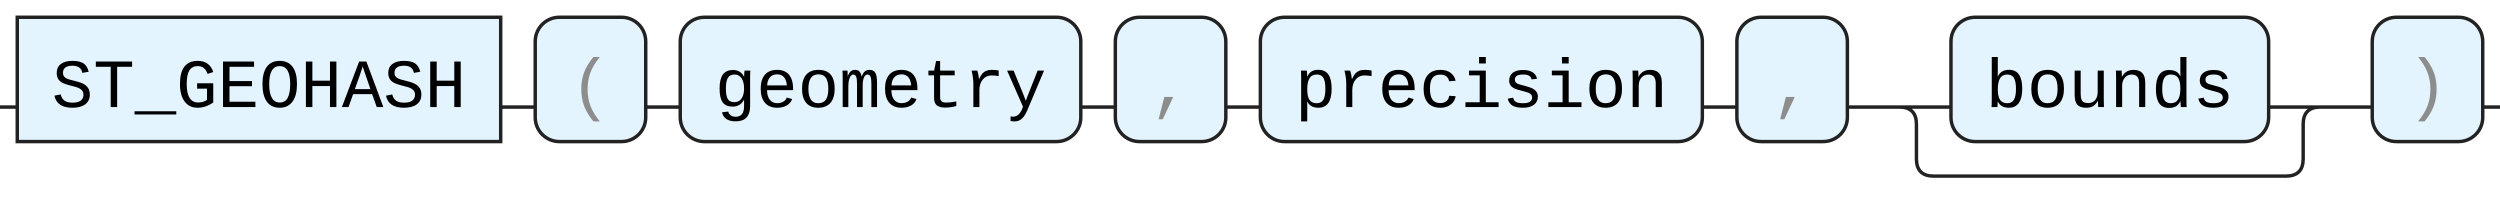
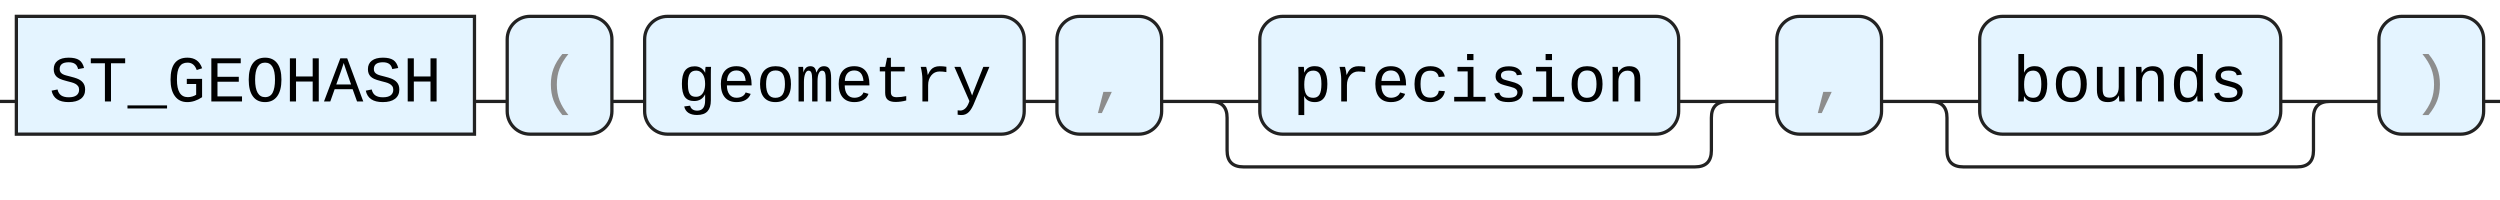
- <svg xmlns="http://www.w3.org/2000/svg" version="1.1" width="724" height="61" viewbox="0 0 724 61">
+ <svg xmlns="http://www.w3.org/2000/svg" version="1.1" width="764" height="61" viewbox="0 0 764 61">
  <defs>
    <style type="text/css">.c{fill:none;stroke:#222222;}.k{fill:#000000;font-family: ui-monospace, SFMono-Regular, Menlo, Monaco, Consolas, "Liberation Mono", "Courier New", monospace;font-size:20px;}.s{fill:#e4f4ff;stroke:#222222;}.syn{fill:#8D8D8D;font-family: ui-monospace, SFMono-Regular, Menlo, Monaco, Consolas, "Liberation Mono", "Courier New", monospace;font-size:20px;}</style>
  </defs>
-   <path class="c" d="M0 31h5m140 0h10m32 0h10m116 0h10m32 0h10m128 0h10m32 0h30m92 0h20m-127 0q5 0 5 5v10q0 5 5 5h102q5 0 5-5v-10q0-5 5-5m5 0h10m32 0h5" />
+   <path class="c" d="M0 31h5m140 0h10m32 0h10m116 0h10m32 0h30m128 0h20m-163 0q5 0 5 5v10q0 5 5 5h138q5 0 5-5v-10q0-5 5-5m5 0h10m32 0h30m92 0h20m-127 0q5 0 5 5v10q0 5 5 5h102q5 0 5-5v-10q0-5 5-5m5 0h10m32 0h5" />
  <rect class="s" x="5" y="5" width="140" height="36" />
  <text class="k" x="15" y="31">ST_GEOHASH</text>
  <rect class="s" x="155" y="5" width="32" height="36" rx="7" />
  <text class="syn" x="165" y="31">(</text>
  <rect class="s" x="197" y="5" width="116" height="36" rx="7" />
  <text class="k" x="207" y="31">geometry</text>
  <rect class="s" x="323" y="5" width="32" height="36" rx="7" />
  <text class="syn" x="333" y="31">,</text>
-   <rect class="s" x="365" y="5" width="128" height="36" rx="7" />
-   <text class="k" x="375" y="31">precision</text>
-   <rect class="s" x="503" y="5" width="32" height="36" rx="7" />
-   <text class="syn" x="513" y="31">,</text>
-   <rect class="s" x="565" y="5" width="92" height="36" rx="7" />
-   <text class="k" x="575" y="31">bounds</text>
-   <rect class="s" x="687" y="5" width="32" height="36" rx="7" />
-   <text class="syn" x="697" y="31">)</text>
+   <rect class="s" x="385" y="5" width="128" height="36" rx="7" />
+   <text class="k" x="395" y="31">precision</text>
+   <rect class="s" x="543" y="5" width="32" height="36" rx="7" />
+   <text class="syn" x="553" y="31">,</text>
+   <rect class="s" x="605" y="5" width="92" height="36" rx="7" />
+   <text class="k" x="615" y="31">bounds</text>
+   <rect class="s" x="727" y="5" width="32" height="36" rx="7" />
+   <text class="syn" x="737" y="31">)</text>
</svg>
